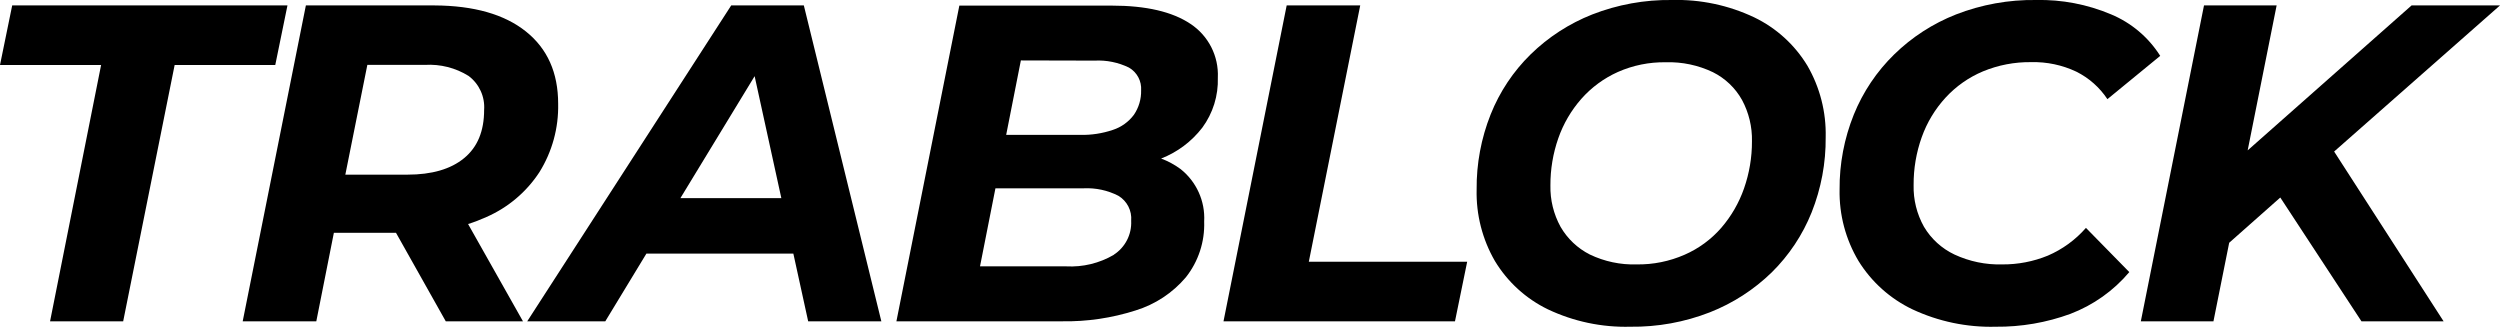
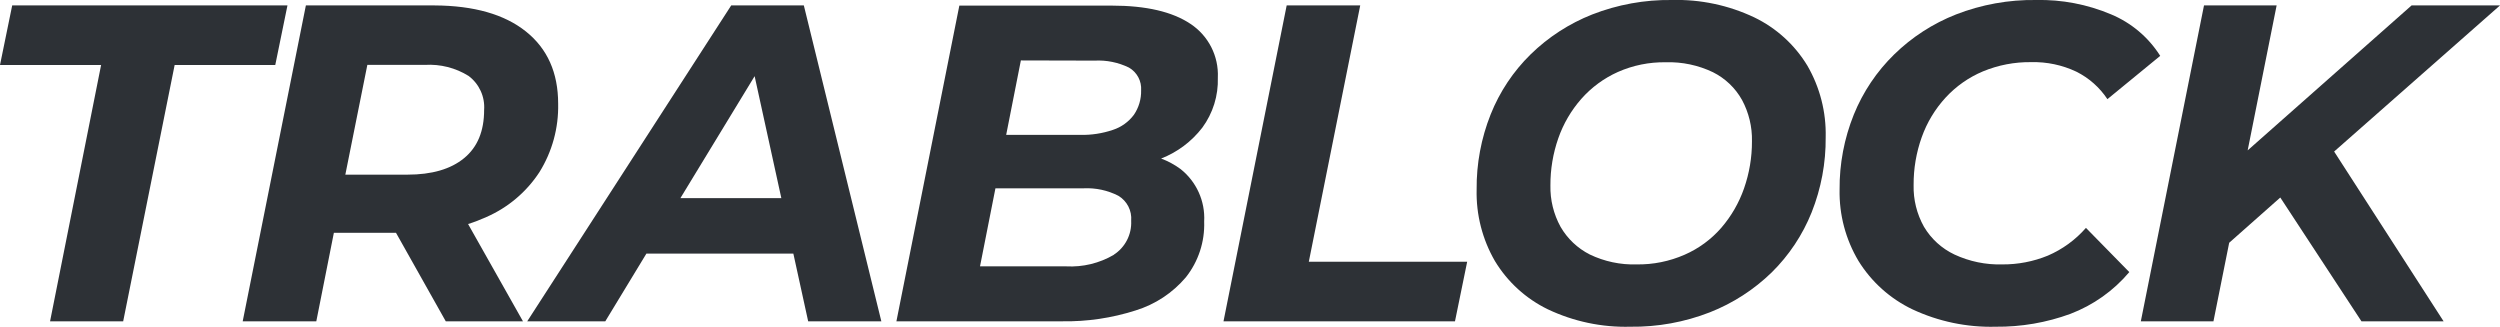
- <svg xmlns="http://www.w3.org/2000/svg" width="100%" height="100%" viewBox="0 0 409.97 53.58" fill="current">
+ <svg xmlns="http://www.w3.org/2000/svg" width="100%" height="100%" viewBox="0 0 409.97 53.58" fill="#2d3136">
  <g id="레이어_2" data-name="레이어 2">
    <g id="레이어_1-2" data-name="레이어 1">
      <polygon class="cls-1" points="47.14 0.89 2 0.89 0 10.66 16.58 10.66 8.21 52.69 20.2 52.69 28.64 10.66 45.14 10.66 47.14 0.89" />
      <path class="cls-1" d="M88.46,28.23A20.36,20.36,0,0,0,91.53,17q0-7.62-5.29-11.84T71.25.89H50.16L39.8,52.69H51.87l2.88-14.51H64.94L73.1,52.69H85.76l-9-15.95a26.38,26.38,0,0,0,3-1.15A19.94,19.94,0,0,0,88.46,28.23ZM76.1,25.94q-3.28,2.7-9.29,2.7H56.63l3.61-18H69.7a12.16,12.16,0,0,1,7.14,1.81,6.39,6.39,0,0,1,2.55,5.59C79.39,21.51,78.3,24.14,76.1,25.94Z" />
      <path class="cls-1" d="M119.91.89,86.46,52.69h12.8L106,41.59h24.1l2.43,11.1h12L131.82.89Zm-8.33,31.6,12.17-20,4.38,20Z" />
      <path class="cls-1" d="M197.16,20.94a13.11,13.11,0,0,0,2.55-8.21,10,10,0,0,0-4.48-8.81q-4.47-3-12.91-3h-25L147,52.69h27.16a37.5,37.5,0,0,0,12.06-1.78,17.58,17.58,0,0,0,8.25-5.44,13.93,13.93,0,0,0,3-9.14,10.25,10.25,0,0,0-3.89-8.62A13,13,0,0,0,190.41,26,15.77,15.77,0,0,0,197.16,20.94Zm-17.65-11a11.45,11.45,0,0,1,5.62,1.14,4,4,0,0,1,2,3.74,6.83,6.83,0,0,1-1.18,4,7,7,0,0,1-3.45,2.48,15.61,15.61,0,0,1-5.36.82H165l2.41-12.21Zm3.14,31.85a14,14,0,0,1-7.8,1.89H160.71l2.53-12.8h14.49a11.29,11.29,0,0,1,5.66,1.22,4.35,4.35,0,0,1,2.11,4.11A6.25,6.25,0,0,1,182.65,41.77Z" />
      <polygon class="cls-1" points="223.06 0.89 211 0.89 200.64 52.69 238.6 52.69 240.6 42.92 214.63 42.92 223.06 0.89" />
      <path class="cls-1" d="M287.68,2.85A29.73,29.73,0,0,0,274.17,0a34.7,34.7,0,0,0-13.06,2.37A30.46,30.46,0,0,0,251,8.92a28.63,28.63,0,0,0-6.55,9.84,32.47,32.47,0,0,0-2.3,12.32,22.34,22.34,0,0,0,3,11.73,20.7,20.7,0,0,0,8.69,7.92,29.76,29.76,0,0,0,13.51,2.85,34.67,34.67,0,0,0,13.06-2.37,30.61,30.61,0,0,0,10.14-6.55,28.94,28.94,0,0,0,6.54-9.84,32.51,32.51,0,0,0,2.3-12.32,22.34,22.34,0,0,0-3-11.73A20.7,20.7,0,0,0,287.68,2.85ZM286,30.9a19.91,19.91,0,0,1-3.74,6.47,17,17,0,0,1-6,4.4,18.9,18.9,0,0,1-7.88,1.59,16.58,16.58,0,0,1-7.66-1.62,11.56,11.56,0,0,1-4.81-4.55,13.46,13.46,0,0,1-1.66-6.78,23.1,23.1,0,0,1,1.29-7.73,19.48,19.48,0,0,1,3.78-6.47,17.58,17.58,0,0,1,6-4.41,18.69,18.69,0,0,1,7.85-1.59,16.74,16.74,0,0,1,7.73,1.63,11.17,11.17,0,0,1,4.77,4.55,13.65,13.65,0,0,1,1.63,6.77A23.16,23.16,0,0,1,286,30.9Z" />
      <path class="cls-1" d="M335.82,41.92a19.34,19.34,0,0,1-7.47,1.44,17.43,17.43,0,0,1-7.84-1.62,11.55,11.55,0,0,1-5-4.55,13.31,13.31,0,0,1-1.7-6.85,22.89,22.89,0,0,1,1.33-7.84A19,19,0,0,1,319.06,16a17.52,17.52,0,0,1,6.11-4.29,20,20,0,0,1,7.92-1.52,16.35,16.35,0,0,1,7.4,1.56,13.16,13.16,0,0,1,5.1,4.51l8.66-7.1a17.52,17.52,0,0,0-8.07-6.81A29.93,29.93,0,0,0,333.9,0a34.9,34.9,0,0,0-13.14,2.37,30.46,30.46,0,0,0-10.13,6.55A29,29,0,0,0,304,18.8a32.19,32.19,0,0,0-2.33,12.28,22,22,0,0,0,3.11,11.73,21.1,21.1,0,0,0,8.84,7.92,30.34,30.34,0,0,0,13.65,2.85,34.59,34.59,0,0,0,12.25-2.11,23.68,23.68,0,0,0,9.66-6.85l-7.11-7.25A17.48,17.48,0,0,1,335.82,41.92Z" />
      <polygon class="cls-1" points="409.97 0.89 395.47 0.89 368.59 24.66 373.34 0.89 361.43 0.89 351.07 52.69 362.98 52.69 365.56 39.81 373.94 32.39 387.25 52.69 400.72 52.69 382.77 24.85 409.97 0.89" />
    </g>
  </g>
</svg>
